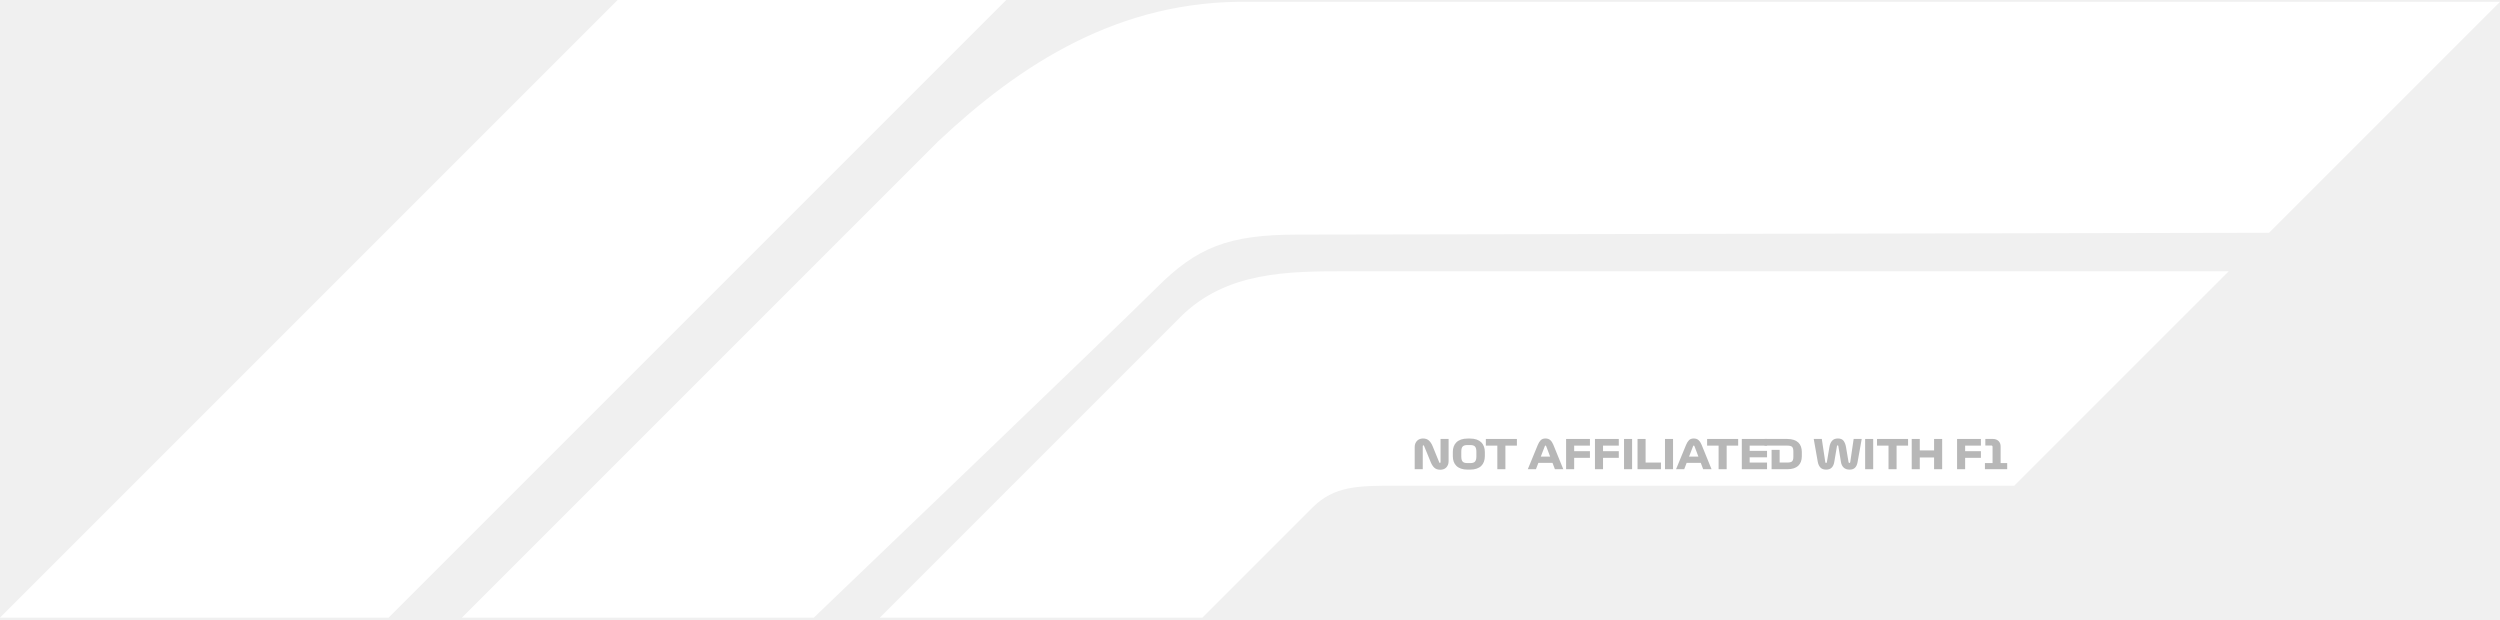
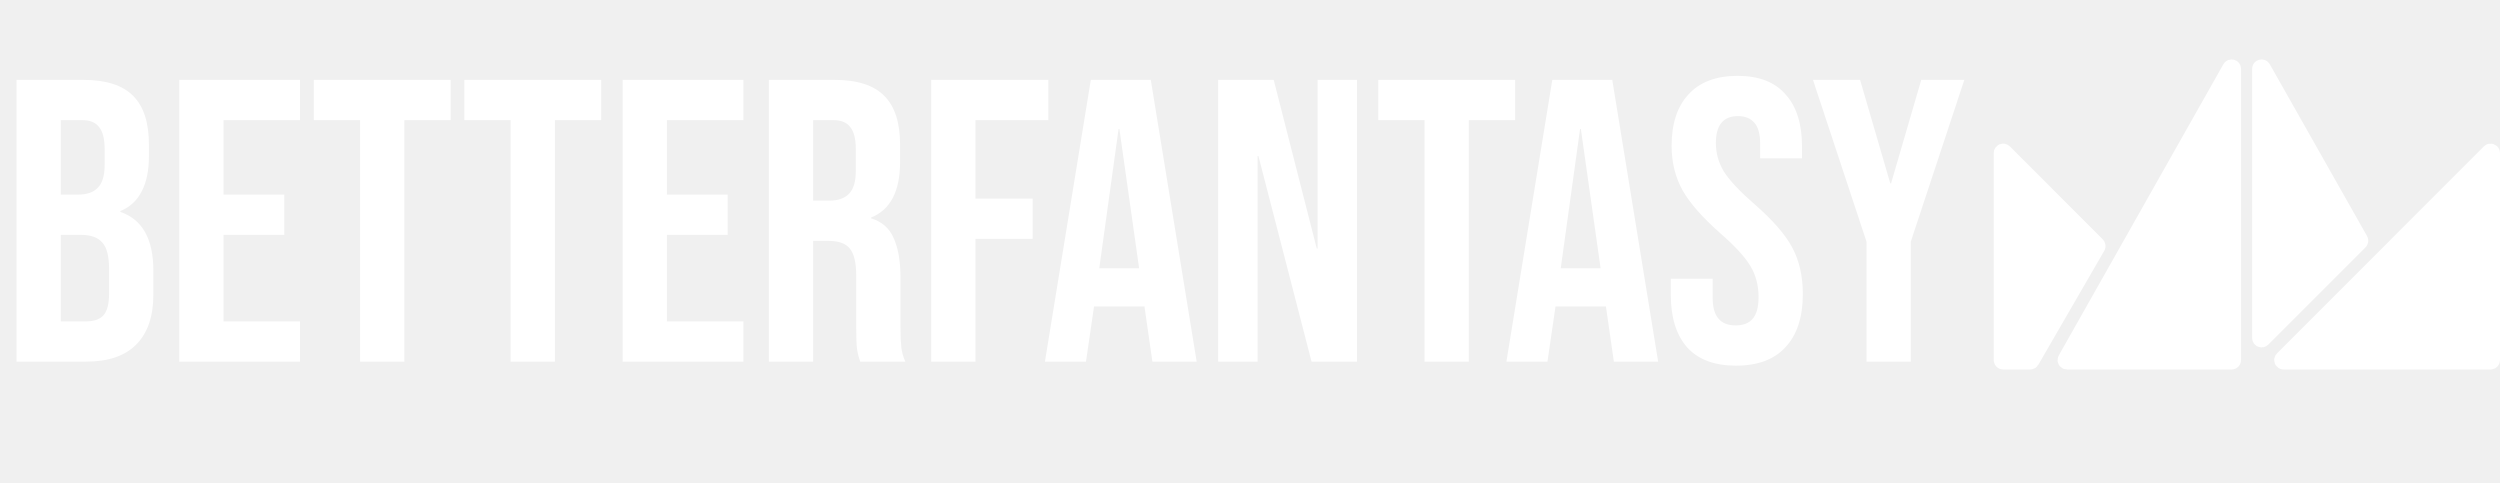
- <svg xmlns="http://www.w3.org/2000/svg" width="682" height="169" viewBox="0 0 682 169" fill="none">
-   <path d="M222 168.5H126L256 38.5C278.191 17.648 305.309 -0.148 341 0.5H682L619 63.5C619 63.5 373 64 354 64C335 64 326.5 67.5 315.5 78.5C304.5 89.5 222 168.5 222 168.5Z" fill="white" />
-   <path d="M328 168.5H240L322 86.5C334.5 74 351.5 74 367.5 74H608L549.5 132.5H381C370.5 132.5 364 132.5 358 138.5L328 168.5Z" fill="white" />
-   <path d="M168.5 0L0 168.5H106L274.5 0H168.5Z" fill="white" />
-   <path d="M385.928 128V121.95C385.928 121.576 385.983 121.246 386.115 120.949C386.236 120.663 386.401 120.421 386.599 120.223C386.797 120.025 387.039 119.882 387.314 119.772C387.589 119.673 387.875 119.618 388.172 119.618C388.876 119.618 389.426 119.816 389.822 120.19C390.218 120.564 390.548 121.059 390.801 121.675L392.594 126.053C392.616 126.108 392.638 126.163 392.66 126.207C392.682 126.251 392.726 126.273 392.792 126.273C392.858 126.273 392.913 126.262 392.935 126.218C392.957 126.174 392.979 126.119 392.979 126.042V119.75H395.179V125.811C395.179 126.207 395.113 126.548 394.992 126.834C394.86 127.131 394.695 127.373 394.497 127.571C394.299 127.769 394.057 127.912 393.782 128C393.507 128.099 393.221 128.143 392.935 128.143C392.231 128.143 391.681 127.967 391.285 127.593C390.889 127.23 390.57 126.724 390.306 126.086L388.513 121.708C388.491 121.664 388.458 121.609 388.436 121.565C388.414 121.521 388.37 121.488 388.315 121.488C388.238 121.488 388.183 121.51 388.161 121.554C388.139 121.598 388.128 121.653 388.128 121.719V128H385.928Z" fill="#B7B7B7" />
-   <path d="M405.065 124.447C405.065 124.997 404.977 125.503 404.812 125.954C404.647 126.405 404.405 126.79 404.075 127.109C403.745 127.428 403.327 127.67 402.821 127.846C402.315 128.022 401.721 128.11 401.061 128.11H400.335C399.664 128.11 399.081 128.022 398.575 127.846C398.069 127.67 397.651 127.428 397.321 127.109C396.991 126.79 396.738 126.405 396.573 125.954C396.408 125.503 396.331 124.997 396.331 124.447V123.303C396.331 122.753 396.408 122.258 396.573 121.807C396.738 121.356 396.991 120.971 397.321 120.652C397.651 120.333 398.069 120.08 398.575 119.904C399.081 119.728 399.664 119.64 400.335 119.64H401.061C401.721 119.64 402.315 119.728 402.821 119.904C403.327 120.08 403.745 120.333 404.075 120.652C404.405 120.971 404.647 121.356 404.812 121.807C404.977 122.258 405.065 122.753 405.065 123.303V124.447ZM398.641 124.535C398.641 125.195 398.762 125.657 399.004 125.921C399.246 126.196 399.675 126.328 400.269 126.328H401.127C401.721 126.328 402.139 126.196 402.381 125.921C402.623 125.657 402.755 125.195 402.755 124.535V123.193C402.755 122.544 402.623 122.082 402.381 121.818C402.139 121.554 401.721 121.411 401.127 121.411H400.269C399.675 121.411 399.246 121.554 399.004 121.818C398.762 122.082 398.641 122.544 398.641 123.193V124.535Z" fill="#B7B7B7" />
-   <path d="M408.474 128V121.565H405.339V119.75H413.809V121.565H410.674V128H408.474Z" fill="#B7B7B7" />
-   <path d="M424.177 128L423.528 126.273H419.667L419.007 128H416.785L419.524 121.345C419.733 120.828 419.997 120.41 420.305 120.091C420.613 119.783 421.053 119.618 421.603 119.618C422.175 119.618 422.615 119.783 422.945 120.091C423.275 120.399 423.539 120.817 423.748 121.323L426.465 128H424.177ZM421.416 121.741L420.327 124.568H422.879L421.812 121.741C421.79 121.697 421.757 121.653 421.735 121.609C421.713 121.565 421.669 121.543 421.614 121.543C421.559 121.543 421.515 121.565 421.493 121.598C421.46 121.642 421.438 121.686 421.416 121.741Z" fill="#B7B7B7" />
-   <path d="M427.232 128V119.75H433.733V121.565H429.432V123.083H433.733V124.898H429.432V128H427.232Z" fill="#B7B7B7" />
-   <path d="M435.106 128V119.75H441.607V121.565H437.306V123.083H441.607V124.898H437.306V128H435.106Z" fill="#B7B7B7" />
-   <path d="M443.035 128V119.75H445.235V128H443.035Z" fill="#B7B7B7" />
-   <path d="M446.718 128V119.75H448.918V126.185H453.109V128H446.718Z" fill="#B7B7B7" />
-   <path d="M454.207 128V119.75H456.407V128H454.207Z" fill="#B7B7B7" />
-   <path d="M464.622 128L463.973 126.273H460.112L459.452 128H457.23L459.969 121.345C460.178 120.828 460.442 120.41 460.75 120.091C461.058 119.783 461.498 119.618 462.048 119.618C462.62 119.618 463.06 119.783 463.39 120.091C463.72 120.399 463.984 120.817 464.193 121.323L466.91 128H464.622ZM461.861 121.741L460.772 124.568H463.324L462.257 121.741C462.235 121.697 462.202 121.653 462.18 121.609C462.158 121.565 462.114 121.543 462.059 121.543C462.004 121.543 461.96 121.565 461.938 121.598C461.905 121.642 461.883 121.686 461.861 121.741Z" fill="#B7B7B7" />
-   <path d="M468.835 128V121.565H465.7V119.75H474.17V121.565H471.035V128H468.835Z" fill="#B7B7B7" />
-   <path d="M475.163 128V119.75H482.049V121.565H477.308V122.995H482.049V124.755H477.308V126.185H482.049V128H475.163Z" fill="#B7B7B7" />
-   <path d="M483.287 128V122.72H485.487V126.185H487.533C488.215 126.185 488.666 126.075 488.886 125.844C489.106 125.624 489.227 125.228 489.227 124.678V123.138C489.227 122.566 489.117 122.159 488.897 121.917C488.677 121.686 488.237 121.565 487.588 121.565H481.362V119.75H487.621C488.27 119.75 488.842 119.838 489.337 120.003C489.832 120.168 490.239 120.399 490.569 120.707C490.888 121.015 491.13 121.378 491.295 121.818C491.449 122.258 491.537 122.742 491.537 123.27V124.48C491.537 125.019 491.449 125.503 491.295 125.943C491.13 126.383 490.888 126.746 490.569 127.054C490.239 127.362 489.832 127.593 489.337 127.758C488.842 127.923 488.27 128 487.621 128H483.287Z" fill="#B7B7B7" />
-   <path d="M496.987 119.75L497.933 126.031C497.933 126.108 497.955 126.174 497.999 126.218C498.032 126.273 498.087 126.295 498.164 126.295C498.23 126.295 498.274 126.273 498.307 126.229C498.34 126.185 498.362 126.119 498.373 126.053L499.077 121.884C499.187 121.202 499.429 120.663 499.792 120.245C500.155 119.827 500.683 119.618 501.387 119.618C502.091 119.618 502.597 119.827 502.916 120.245C503.235 120.663 503.455 121.213 503.576 121.873L504.28 126.042C504.291 126.13 504.313 126.185 504.357 126.229C504.39 126.273 504.434 126.295 504.5 126.295C504.588 126.295 504.654 126.273 504.687 126.218C504.72 126.174 504.742 126.108 504.753 126.02L505.677 119.75H507.877L506.733 126.13C506.612 126.779 506.381 127.274 506.04 127.604C505.699 127.945 505.215 128.11 504.588 128.11C503.884 128.11 503.334 127.923 502.949 127.549C502.553 127.175 502.311 126.669 502.212 126.031L501.497 121.697C501.486 121.631 501.464 121.587 501.442 121.543C501.409 121.51 501.365 121.488 501.31 121.488C501.244 121.488 501.2 121.51 501.178 121.543C501.145 121.587 501.123 121.631 501.123 121.697L500.386 126.053C500.276 126.691 500.045 127.197 499.693 127.56C499.341 127.934 498.835 128.11 498.175 128.11C497.471 128.11 496.932 127.912 496.58 127.516C496.228 127.12 495.997 126.603 495.887 125.987L494.787 119.75H496.987Z" fill="#B7B7B7" />
-   <path d="M508.809 128V119.75H511.009V128H508.809Z" fill="#B7B7B7" />
-   <path d="M515.187 128V121.565H512.052V119.75H520.522V121.565H517.387V128H515.187Z" fill="#B7B7B7" />
-   <path d="M521.516 128V119.75H523.716V122.874H527.621V119.75H529.821V128H527.621V124.799H523.716V128H521.516Z" fill="#B7B7B7" />
-   <path d="M533.891 128V119.75H540.392V121.565H536.091V123.083H540.392V124.898H536.091V128H533.891Z" fill="#B7B7B7" />
-   <path d="M541.49 128V126.317H543.569V121.895C543.569 121.785 543.536 121.697 543.481 121.631C543.426 121.565 543.349 121.532 543.239 121.532H541.6V119.75H543.712C544.328 119.75 544.834 119.948 545.208 120.322C545.582 120.696 545.769 121.18 545.769 121.752V126.317H547.562V128H541.49Z" fill="#B7B7B7" />
+ <svg xmlns="http://www.w3.org/2000/svg" width="1590" height="307" viewBox="0 0 1590 307" fill="none">
+   <path d="M1333.83 155.777L1274.71 96.627C1274.08 95.997 1273 96.443 1273 97.334V229C1273 229.552 1273.45 230 1274 230H1291.18C1291.53 230 1291.86 229.81 1292.04 229.501L1333.99 156.984C1334.22 156.592 1334.15 156.097 1333.83 155.777Z" fill="white" />
+   <path d="M1418.43 43.309L1313.74 228.508C1313.36 229.175 1313.84 230 1314.61 230H1419.3C1419.86 230 1420.3 229.552 1420.3 229V43.801C1420.3 42.773 1418.94 42.414 1418.43 43.309Z" fill="white" />
+   <path d="M1500.92 153.787L1439.06 215.671C1438.43 216.301 1437.35 215.855 1437.35 214.964V43.797C1437.35 42.769 1438.72 42.41 1439.22 43.304L1501.08 152.588C1501.31 152.979 1501.24 153.47 1500.92 153.787Z" fill="white" />
+   <path d="M1583.29 96.627L1451.68 228.293C1451.05 228.923 1451.49 230 1452.38 230H1584C1584.55 230 1585 229.552 1585 229V97.334C1585 96.443 1583.92 95.997 1583.29 96.627Z" fill="white" />
+   <path d="M1333.83 155.777L1274.71 96.627C1274.08 95.997 1273 96.443 1273 97.334V229C1273 229.552 1273.45 230 1274 230H1291.18C1291.53 230 1291.86 229.81 1292.04 229.501L1333.99 156.984C1334.22 156.592 1334.15 156.097 1333.83 155.777Z" stroke="white" stroke-width="10" />
+   <path d="M1418.43 43.309L1313.74 228.508C1313.36 229.175 1313.84 230 1314.61 230H1419.3C1419.86 230 1420.3 229.552 1420.3 229V43.801C1420.3 42.773 1418.94 42.414 1418.43 43.309Z" stroke="white" stroke-width="10" />
+   <path d="M1500.92 153.787L1439.06 215.671C1438.43 216.301 1437.35 215.855 1437.35 214.964V43.797C1437.35 42.769 1438.72 42.41 1439.22 43.304L1501.08 152.588C1501.31 152.979 1501.24 153.47 1500.92 153.787Z" stroke="white" stroke-width="10" />
+   <path d="M1583.29 96.627L1451.68 228.293C1451.05 228.923 1451.49 230 1452.38 230H1584C1584.55 230 1585 229.552 1585 229V97.334C1585 96.443 1583.92 95.997 1583.29 96.627Z" stroke="white" stroke-width="10" />
+   <path d="M10.496 50.8H52.992C67.499 50.8 78.08 54.213 84.736 61.04C91.392 67.696 94.72 78.021 94.72 92.016V99.184C94.72 108.4 93.184 115.909 90.112 121.712C87.211 127.515 82.688 131.696 76.544 134.256V134.768C90.539 139.547 97.536 152.005 97.536 172.144V187.504C97.536 201.328 93.867 211.909 86.528 219.248C79.36 226.416 68.779 230 54.784 230H10.496V50.8ZM49.664 123.76C55.296 123.76 59.477 122.309 62.208 119.408C65.109 116.507 66.56 111.643 66.56 104.816V94.832C66.56 88.347 65.365 83.653 62.976 80.752C60.757 77.851 57.173 76.4 52.224 76.4H38.656V123.76H49.664ZM54.784 204.4C59.733 204.4 63.403 203.12 65.792 200.56C68.181 197.829 69.376 193.221 69.376 186.736V171.12C69.376 162.928 67.925 157.296 65.024 154.224C62.293 150.981 57.685 149.36 51.2 149.36H38.656V204.4H54.784ZM113.996 50.8H190.796V76.4H142.156V123.76H180.812V149.36H142.156V204.4H190.796V230H113.996V50.8ZM229.012 76.4H199.572V50.8H286.612V76.4H257.172V230H229.012V76.4ZM324.762 76.4H295.322V50.8H382.362V76.4H352.922V230H324.762V76.4ZM395.996 50.8H472.796V76.4H424.156V123.76H462.812V149.36H424.156V204.4H472.796V230H395.996V50.8ZM488.996 50.8H530.724C545.231 50.8 555.812 54.213 562.468 61.04C569.124 67.696 572.452 78.021 572.452 92.016V103.024C572.452 121.627 566.308 133.403 554.02 138.352V138.864C560.847 140.912 565.625 145.093 568.356 151.408C571.257 157.723 572.708 166.171 572.708 176.752V208.24C572.708 213.36 572.879 217.541 573.22 220.784C573.561 223.856 574.415 226.928 575.78 230H547.108C546.084 227.099 545.401 224.368 545.06 221.808C544.719 219.248 544.548 214.64 544.548 207.984V175.216C544.548 167.024 543.183 161.307 540.452 158.064C537.892 154.821 533.369 153.2 526.884 153.2H517.156V230H488.996V50.8ZM527.396 127.6C533.028 127.6 537.209 126.149 539.94 123.248C542.841 120.347 544.292 115.483 544.292 108.656V94.832C544.292 88.347 543.097 83.653 540.708 80.752C538.489 77.851 534.905 76.4 529.956 76.4H517.156V127.6H527.396ZM592.246 50.8H666.742V76.4H620.406V126.32H656.758V151.92H620.406V230H592.246V50.8ZM693.756 50.8H731.9L761.084 230H732.924L727.804 194.416V194.928H695.804L690.684 230H664.572L693.756 50.8ZM724.476 170.608L711.932 82.032H711.42L699.132 170.608H724.476ZM774.746 50.8H810.074L837.466 158.064H837.978V50.8H863.066V230H834.138L800.346 99.184H799.834V230H774.746V50.8ZM906.012 76.4H876.572V50.8H963.612V76.4H934.172V230H906.012V76.4ZM987.256 50.8H1025.4L1054.58 230H1026.42L1021.3 194.416V194.928H989.304L984.184 230H958.072L987.256 50.8ZM1017.98 170.608L1005.43 82.032H1004.92L992.632 170.608H1017.98ZM1104.1 232.56C1090.45 232.56 1080.13 228.72 1073.13 221.04C1066.13 213.189 1062.63 202.011 1062.63 187.504V177.264H1089.26V189.552C1089.26 201.157 1094.12 206.96 1103.85 206.96C1108.63 206.96 1112.21 205.595 1114.6 202.864C1117.16 199.963 1118.44 195.355 1118.44 189.04C1118.44 181.531 1116.73 174.96 1113.32 169.328C1109.91 163.525 1103.59 156.613 1094.38 148.592C1082.77 138.352 1074.66 129.136 1070.06 120.944C1065.45 112.581 1063.14 103.195 1063.14 92.784C1063.14 78.619 1066.73 67.696 1073.9 60.016C1081.06 52.165 1091.47 48.24 1105.13 48.24C1118.61 48.24 1128.77 52.165 1135.59 60.016C1142.59 67.696 1146.09 78.789 1146.09 93.296V100.72H1119.46V91.504C1119.46 85.36 1118.27 80.923 1115.88 78.192C1113.49 75.291 1109.99 73.84 1105.38 73.84C1096 73.84 1091.3 79.557 1091.3 90.992C1091.3 97.477 1093.01 103.536 1096.42 109.168C1100.01 114.8 1106.41 121.627 1115.62 129.648C1127.4 139.888 1135.51 149.189 1139.94 157.552C1144.38 165.915 1146.6 175.728 1146.6 186.992C1146.6 201.669 1142.93 212.933 1135.59 220.784C1128.42 228.635 1117.93 232.56 1104.1 232.56ZM1187.1 153.712L1153.05 50.8H1183.01L1202.21 116.592H1202.72L1221.92 50.8H1249.31L1215.26 153.712V230H1187.1V153.712Z" fill="white" />
</svg>
